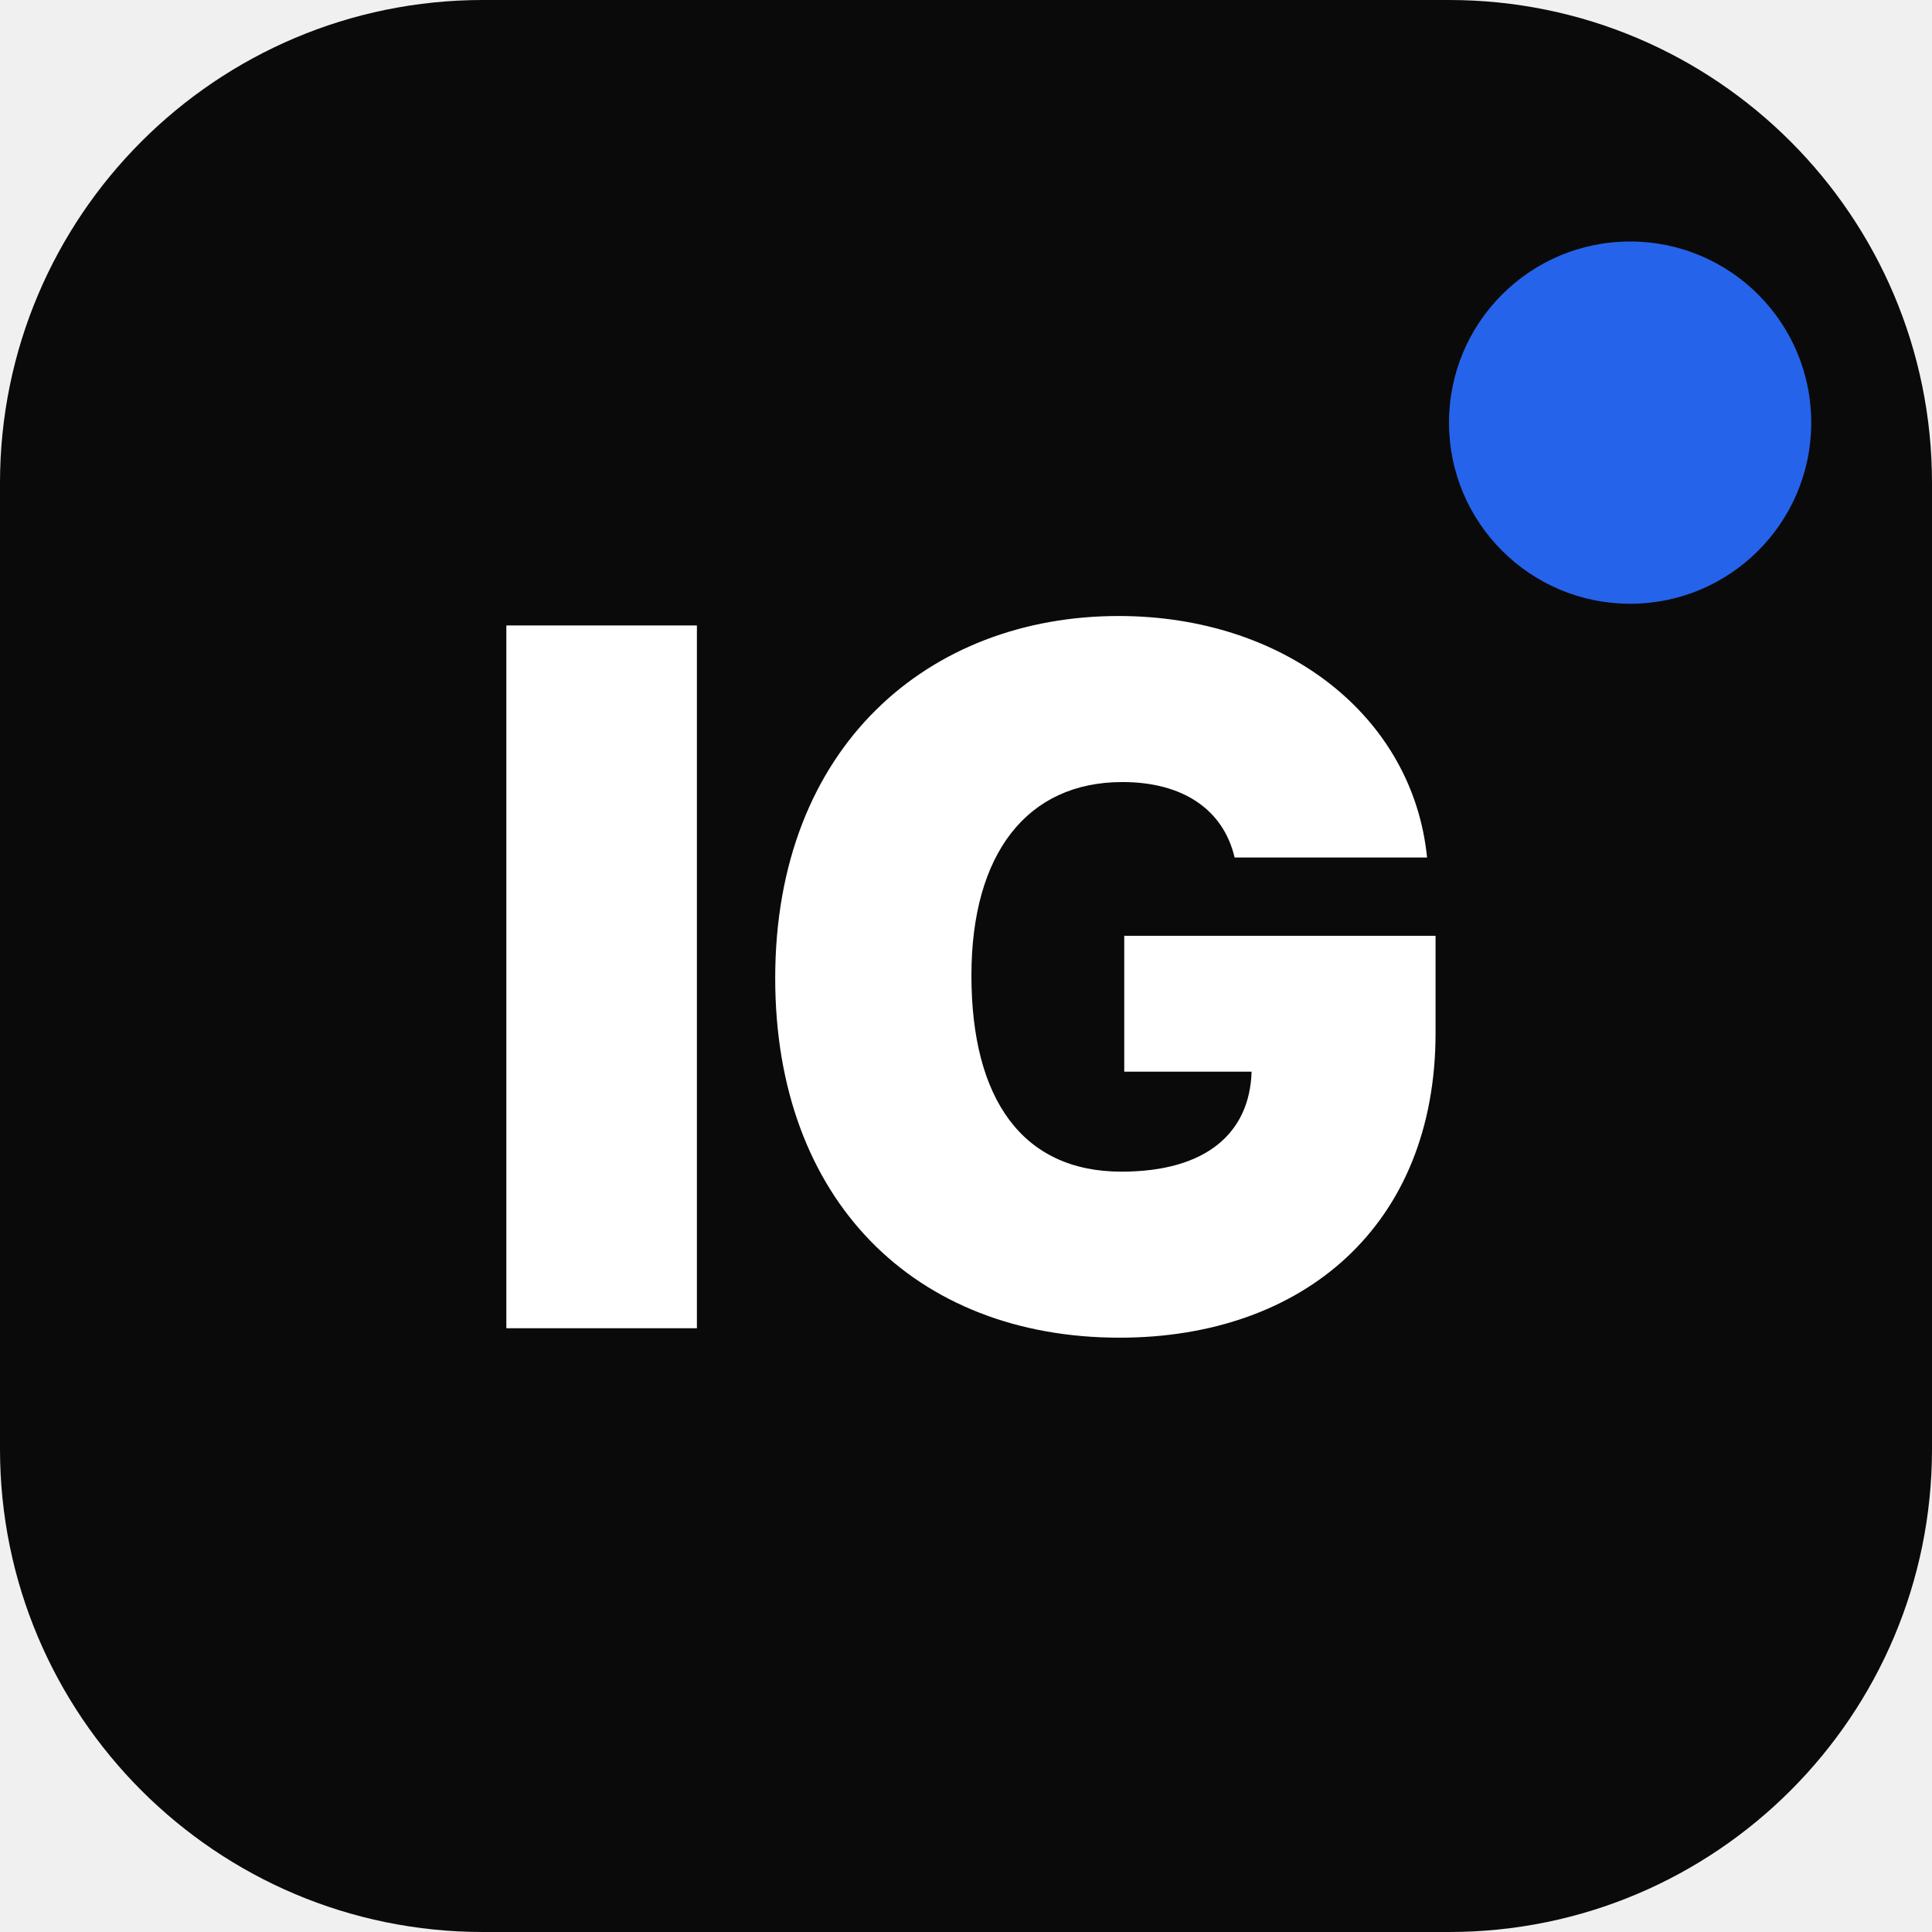
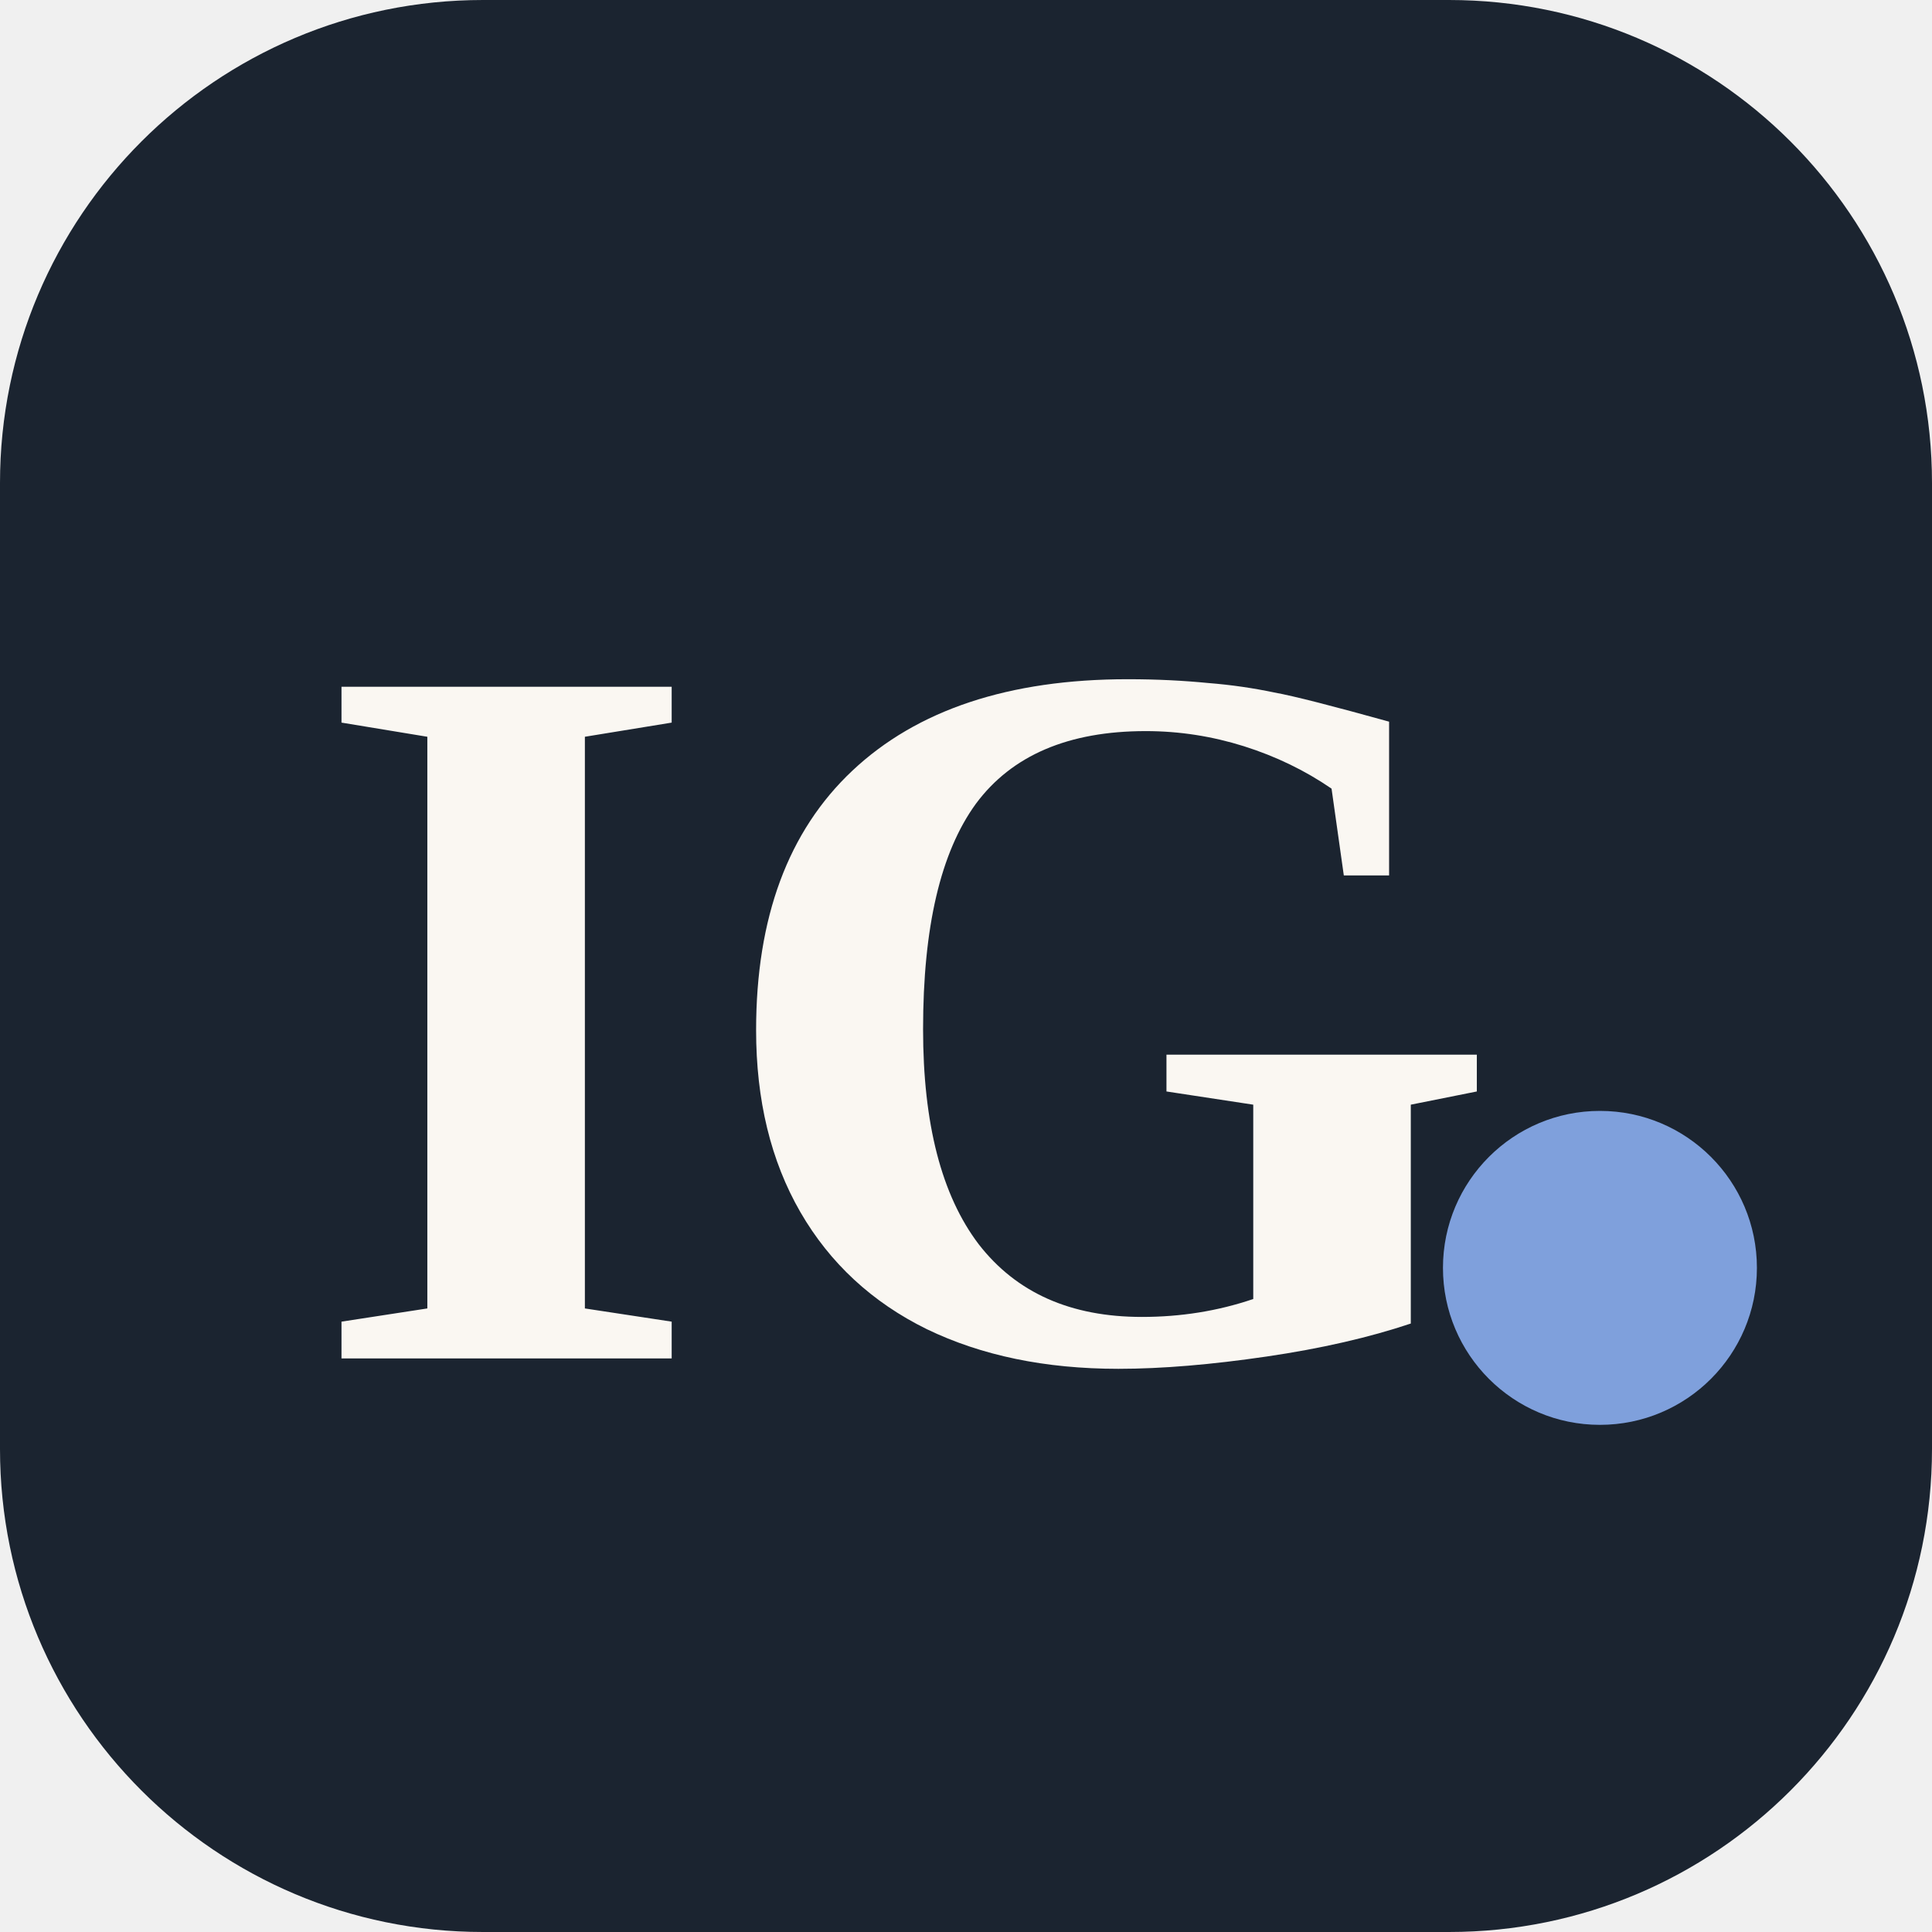
<svg xmlns="http://www.w3.org/2000/svg" viewBox="0 0 32 32">
-   <rect width="32" height="32" rx="8" fill="#0A0A0A" />
-   <text x="16" y="22" text-anchor="middle" font-family="Inter, system-ui, sans-serif" font-weight="900" font-size="16" fill="white">IG</text>
-   <circle cx="27" cy="7" r="3" fill="#2563EB" />
+   <rect width="32" height="32" rx="8" fill="#1B2430" />
+   <text x="15" y="22.5" text-anchor="middle" font-family="Fraunces, Georgia, 'Times New Roman', serif" font-weight="700" font-size="17" fill="#FAF7F2">IG</text>
+   <circle cx="26.5" cy="21" r="2.6" fill="#7FA0DC" />
</svg>
